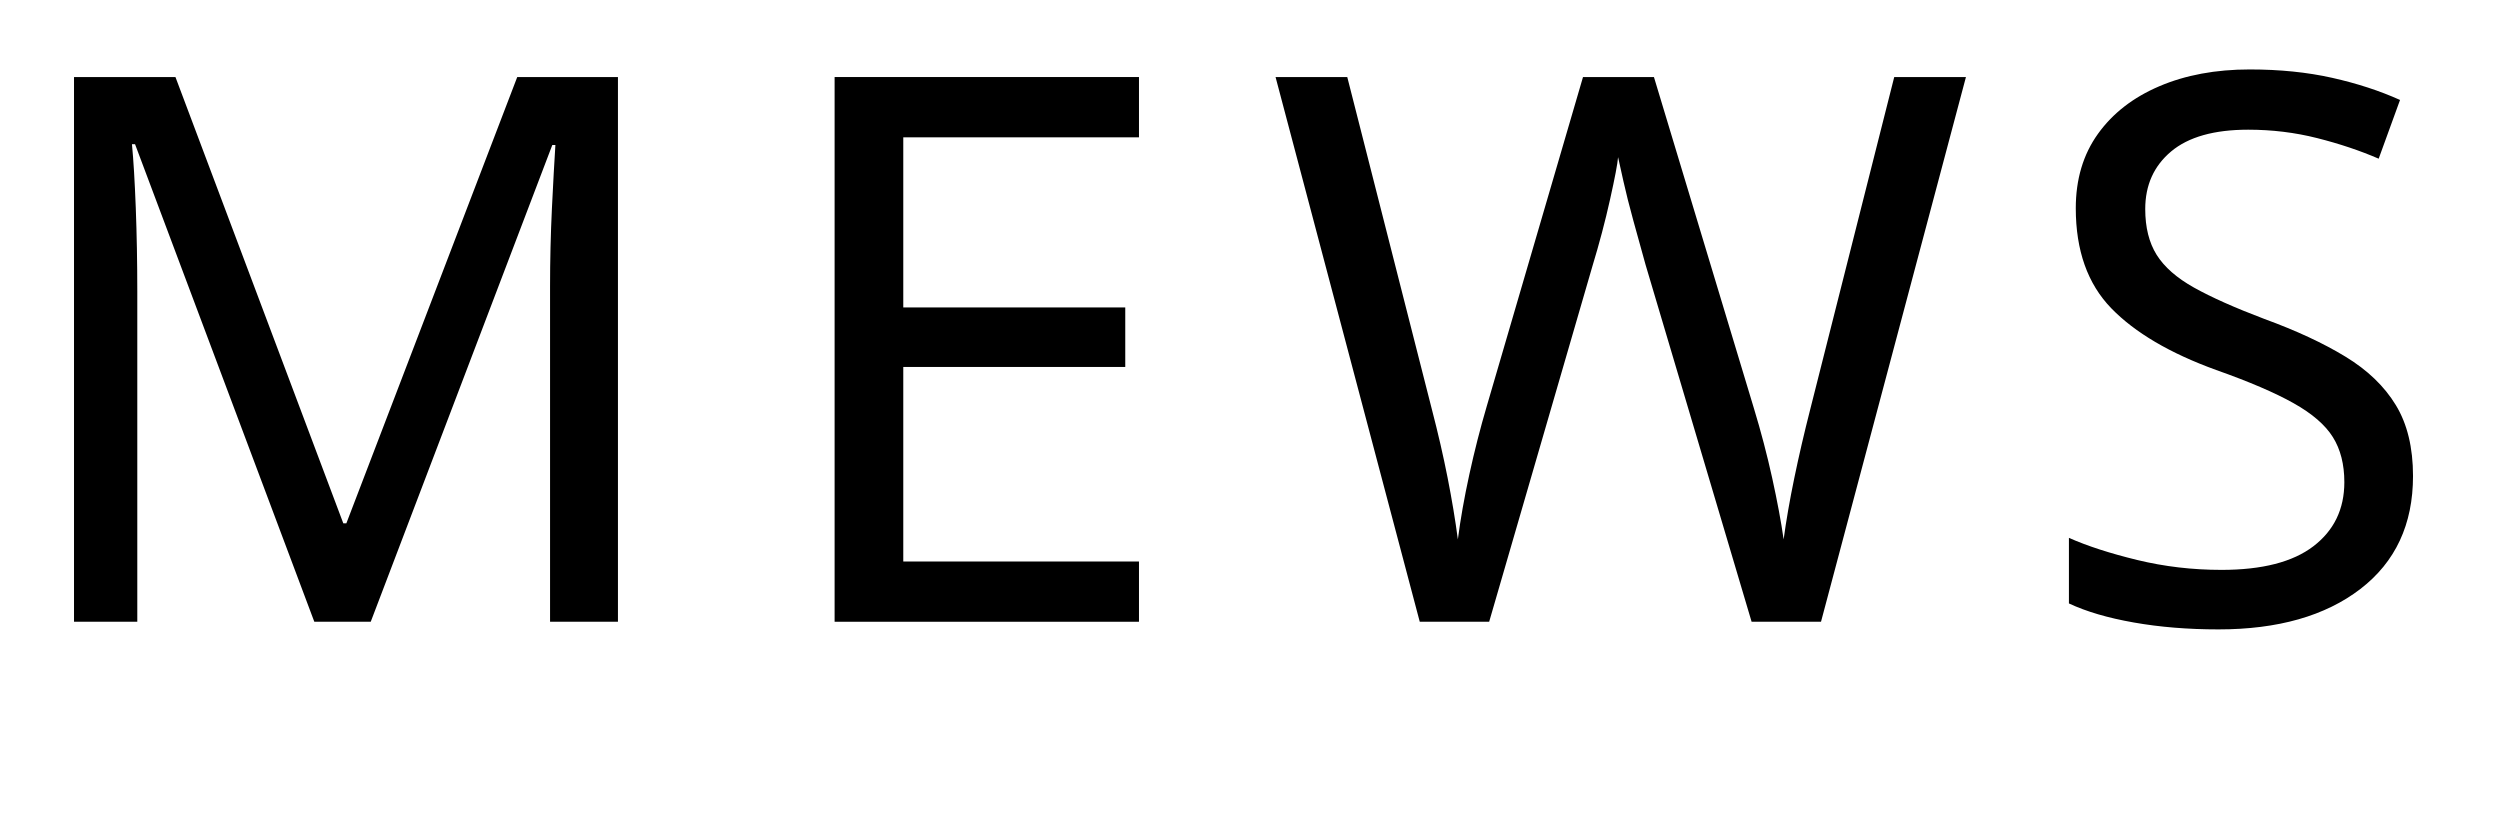
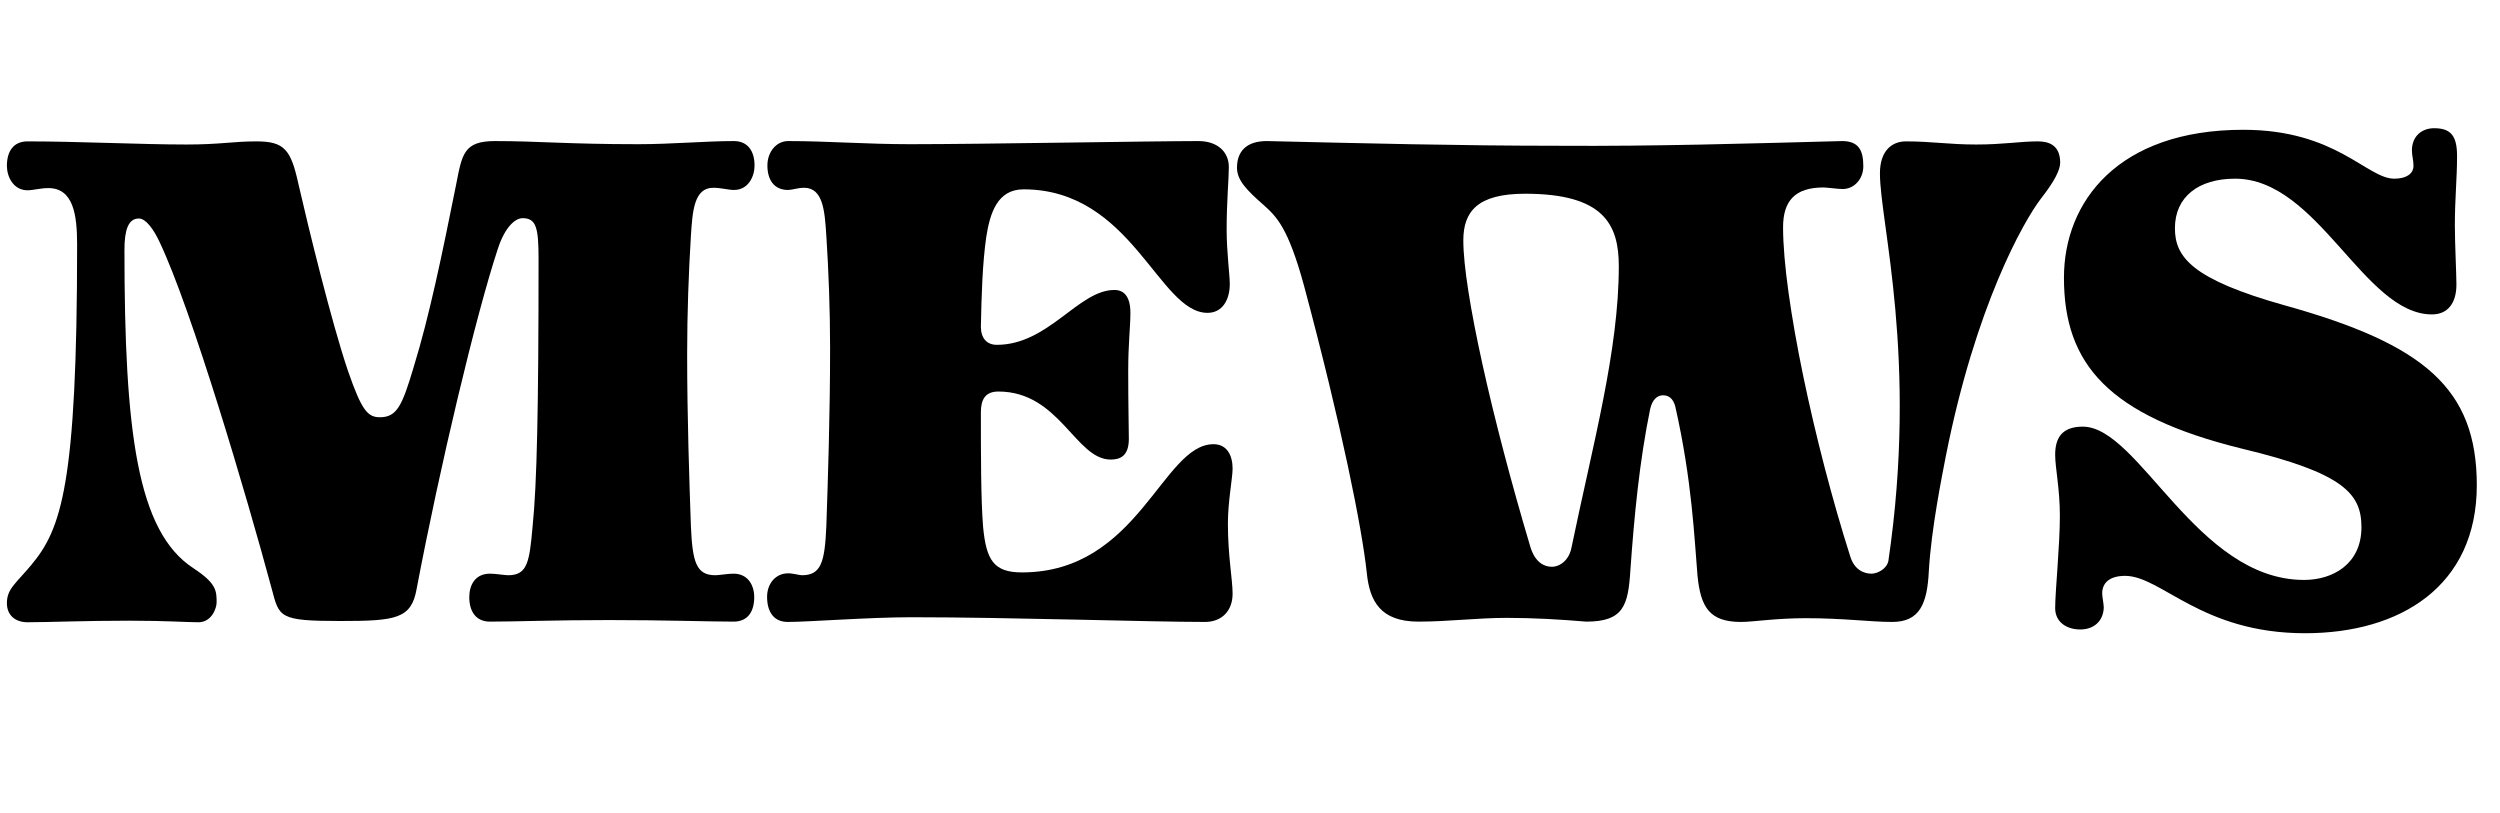
- <svg xmlns="http://www.w3.org/2000/svg" version="1.1" id="Calque_1" x="0px" y="0px" viewBox="0 0 797.5 259.2" style="enable-background:new 0 0 797.5 259.2;" xml:space="preserve">
+ <svg xmlns="http://www.w3.org/2000/svg" version="1.1" id="Calque_1" x="0px" y="0px" viewBox="0 0 797.5 259.2" style="enable-background: new 0 0 797.5 259.2" xml:space="preserve">
  <style type="text/css">
- 	.st0{font-family:'OhnoBlazeface-12Point';}
- 	.st1{font-size:243.36px;}
- 	.st2{letter-spacing:-2;}
- </style>
+                 .st0 {
+                   enable-background: new;
+                 }
+               </style>
  <g id="Calque_2_1_">
    <g id="Calque_1-2">
-       <text transform="matrix(1 0 0 1 0 198.34)" class="st0 st1">M</text>
-       <text transform="matrix(1 0 0 1 242.63 198.34)" class="st0 st1">E</text>
-       <text transform="matrix(1 0 0 1 403.98 198.34)" class="st0 st1 st2">W</text>
-       <text transform="matrix(1 0 0 1 647.58 198.34)" class="st0 st1">S</text>
+       <g class="st0">
+         <path d="M171.8,82.7c0-10-0.7-13.1-5.1-13.1c-2.4,0-5.6,2.9-7.8,9.5c-7.1,21.4-18.7,70.3-26,108.8c-1.7,9.5-6.6,10.2-24.3,10.2     c-19.7,0-19.5-1.2-21.9-10.2c-8-29.7-25.6-89.3-35.8-110.7c-1.9-4.1-4.4-7.5-6.6-7.5c-3.4,0-4.6,3.7-4.6,10     c0,58.2,4.1,89.8,21.9,101.5c7.5,4.9,7.5,7.3,7.5,11c0,1.7-1.5,6.3-5.8,6.3c-3.9,0-10.2-0.5-21.9-0.5c-14.6,0-26,0.5-32.6,0.5     c-3.9,0-6.6-2.2-6.6-6.1c0-4.6,2.9-6.3,7.8-12.2c9.5-11.4,14.6-25.3,14.6-102.2c0-9.5-1.2-18-9.2-18c-2.4,0-4.9,0.7-6.6,0.7     c-4.6,0-6.6-4.4-6.6-7.8c0-4.4,1.9-7.8,6.6-7.8c16.1,0,36.3,1,50.6,1c11,0,14.8-1,22.4-1c9,0,11,2.7,13.4,13.6     c2.9,12.7,10.5,44,15.8,59.6c4.4,12.7,6.3,14.8,10.2,14.8c5.4,0,7.1-3.7,10.7-15.8c5.1-16.5,9.2-36.5,13.6-58.4     c1.9-9.7,2.4-13.9,12.4-13.9c13.9,0,22.9,1,45.8,1c10.5,0,21.4-1,30.4-1c4.6,0,6.6,3.4,6.6,7.8c0,3.4-1.9,7.8-6.6,7.8     c-1.7,0-4.1-0.7-6.6-0.7c-6.1,0-6.6,7.5-7.1,15.3c-0.7,11.4-1.2,24.6-1.2,37.7c0,20.4,0.7,40.6,1.2,55     c0.5,11.4,1.7,15.6,7.8,15.6c1.2,0,3.9-0.5,5.8-0.5c4.6,0,6.6,3.7,6.6,7.5c0,4.4-1.9,7.8-6.6,7.8c-7.5,0-21.9-0.5-39.7-0.5     s-29.4,0.5-38,0.5c-4.6,0-6.6-3.4-6.6-7.8c0-3.9,1.9-7.5,6.6-7.5c1.9,0,4.6,0.5,5.8,0.5c6.1,0,6.8-4.1,7.8-15.6     C171.3,154.3,171.8,130,171.8,82.7z" />
+       </g>
+       <g class="st0">
+         <path d="M255.8,183.5c6.1,0,7.3-4.1,7.8-15.6c0.5-14.8,1.2-35.5,1.2-56.9c0-12.4-0.5-25.1-1.2-35.8c-0.5-7.8-1-15.3-7.1-15.3     c-1.9,0-3.9,0.7-5.1,0.7c-4.6,0-6.6-3.4-6.6-7.8c0-4.4,2.9-7.8,6.6-7.8c12.7,0,24.8,1,38.9,1c23.1,0,77.4-1,92-1     c5.8,0,9.7,3.2,9.7,8.3c0,3.9-0.7,10.7-0.7,20c0,7.1,1,14.4,1,17.3c0,5.1-2.4,9.2-7.1,9.2c-15.6,0-24.1-39.4-58.7-39.4     c-8.3,0-10.7,7.5-11.9,15.3c-1.2,8.5-1.5,18.5-1.7,28.5c0,3.7,1.9,5.8,5.1,5.8c16.5,0,26-17.5,37.5-17.5c2.9,0,5.1,1.9,5.1,7.3     c0,4.6-0.7,9.7-0.7,18.5c0,12.4,0.2,17.3,0.2,21.7c0,5.6-2.9,6.6-5.8,6.6c-11.2,0-16.3-21.7-35.8-21.7c-4.1,0-5.6,2.4-5.6,6.6     c0,13.6,0,27.7,0.7,36.5c1,10.7,3.4,14.6,12.4,14.6c37.2,0,44.8-40.9,61.1-40.9c4.4,0,6.1,3.7,6.1,7.8c0,2.9-1.5,10.5-1.5,17.5     c0,10.5,1.5,17.8,1.5,22.4c0,5.4-3.4,9-8.8,9c-17.5,0-62.3-1.5-93.7-1.5c-13.4,0-32.9,1.5-39.4,1.5c-4.6,0-6.6-3.4-6.6-8     c0-4.4,2.9-7.5,6.6-7.5C252.6,182.8,255,183.5,255.8,183.5z" />
+       </g>
+       <g class="st0">
+         <path d="M530.5,126.1c-1.7,0-3.4,1.2-4.1,4.4c-3.4,16.5-5.1,34.3-6.3,51.3c-0.7,11.4-2.2,16.5-14.1,16.5     c-8.3-0.7-16.8-1.2-25.3-1.2c-9.5,0-18.7,1.2-28.2,1.2c-12.2,0-15.6-6.6-16.5-15.6c-1.5-14.1-8-46.7-20-91.5     c-5.1-18.7-8.8-22.1-12.9-25.8c-5.6-4.9-8.5-8-8.5-11.9c0-5.1,2.9-8.5,9.5-8.5c30.2,0.7,61.6,1.5,93.5,1.5     c29.7,0.2,59.9-0.7,90-1.5c5.1,0,6.8,2.7,6.8,8c0,4.1-2.9,7.3-6.6,7.3c-1.5,0-5.1-0.5-6.1-0.5c-9.2,0-12.9,4.4-12.9,12.7     c0,22.4,10,69.1,21.4,104.9c1.2,4.1,4.1,5.6,6.8,5.6c1.9,0,4.9-1.5,5.4-4.1c9.5-64.7-2.7-107.8-2.7-123.6     c0-7.1,3.7-10.2,8.3-10.2c8.3,0,13.6,1,22.4,1c8.8,0,13.9-1,19.7-1c3.2,0,7.1,1,7.1,6.8c0,2.2-1.7,5.8-6.1,11.4     c-5.6,7.3-20.9,34.3-30.4,82.3c-1.2,6.3-4.6,22.9-5.4,36.5c-0.5,10.5-2.9,16.3-11.7,16.3c-6.8,0-15.6-1.2-27.5-1.2     c-9.7,0-16.8,1.2-20.7,1.2c-10,0-12.9-4.6-13.9-14.8c-1-11.7-1.7-30.2-7.1-54C533.7,127,532.2,126.1,530.5,126.1z M466.8,76.7     c0,16.1,9.2,56.9,21.4,97.8c1.5,4.9,4.4,6.3,6.8,6.3c2.9,0,5.6-2.4,6.3-6.1c6.8-32.9,15.1-62.8,15.1-89.8     c0-13.4-4.9-23.1-29.9-23.1C471.4,61.8,466.8,67.4,466.8,76.7z" />
+       </g>
+       <g class="st0">
+         <path d="M663.6,200.8c-4.4,0-8-2.4-8-6.8c0-5.4,1.5-20,1.5-29.4c0-8.8-1.5-15.3-1.5-19.5c0-5.1,1.9-9,8.8-9     c18,0,36.3,48.9,70.6,48.9c9.2,0,18.3-5.1,18.3-16.8c0-10.7-5.6-17.3-38.2-25.1c-42.6-10.5-56.7-27-56.7-54.5     c0-24.3,17.3-47.2,57.2-47.2c29.7,0,39.4,15.6,48.2,15.6c3.7,0,6.1-1.5,6.1-4.1c0-1.9-0.5-3.2-0.5-4.9c0-4.6,3.2-7.1,7.1-7.1     c5.1,0,7.3,2.2,7.3,8.8c0,7.5-0.7,13.4-0.7,22.4c0,5.6,0.5,15.3,0.5,18.7c0,5.8-2.7,9.5-7.8,9.5c-21.7,0-36.3-43.3-62.8-43.3     c-11.7,0-19.2,5.8-19.2,15.8c0,9.2,5.4,16.3,35,24.6c44.5,12.4,61.3,26.5,61.3,57.4c0,32.1-24.3,47.2-54.8,47.2     c-33.1,0-45.8-18.3-57.4-18.3c-4.9,0-7.3,2.2-7.3,5.6c0,1.2,0.5,3.2,0.5,4.6C670.9,198.3,667.8,200.8,663.6,200.8z" />
+       </g>
    </g>
  </g>
</svg>
